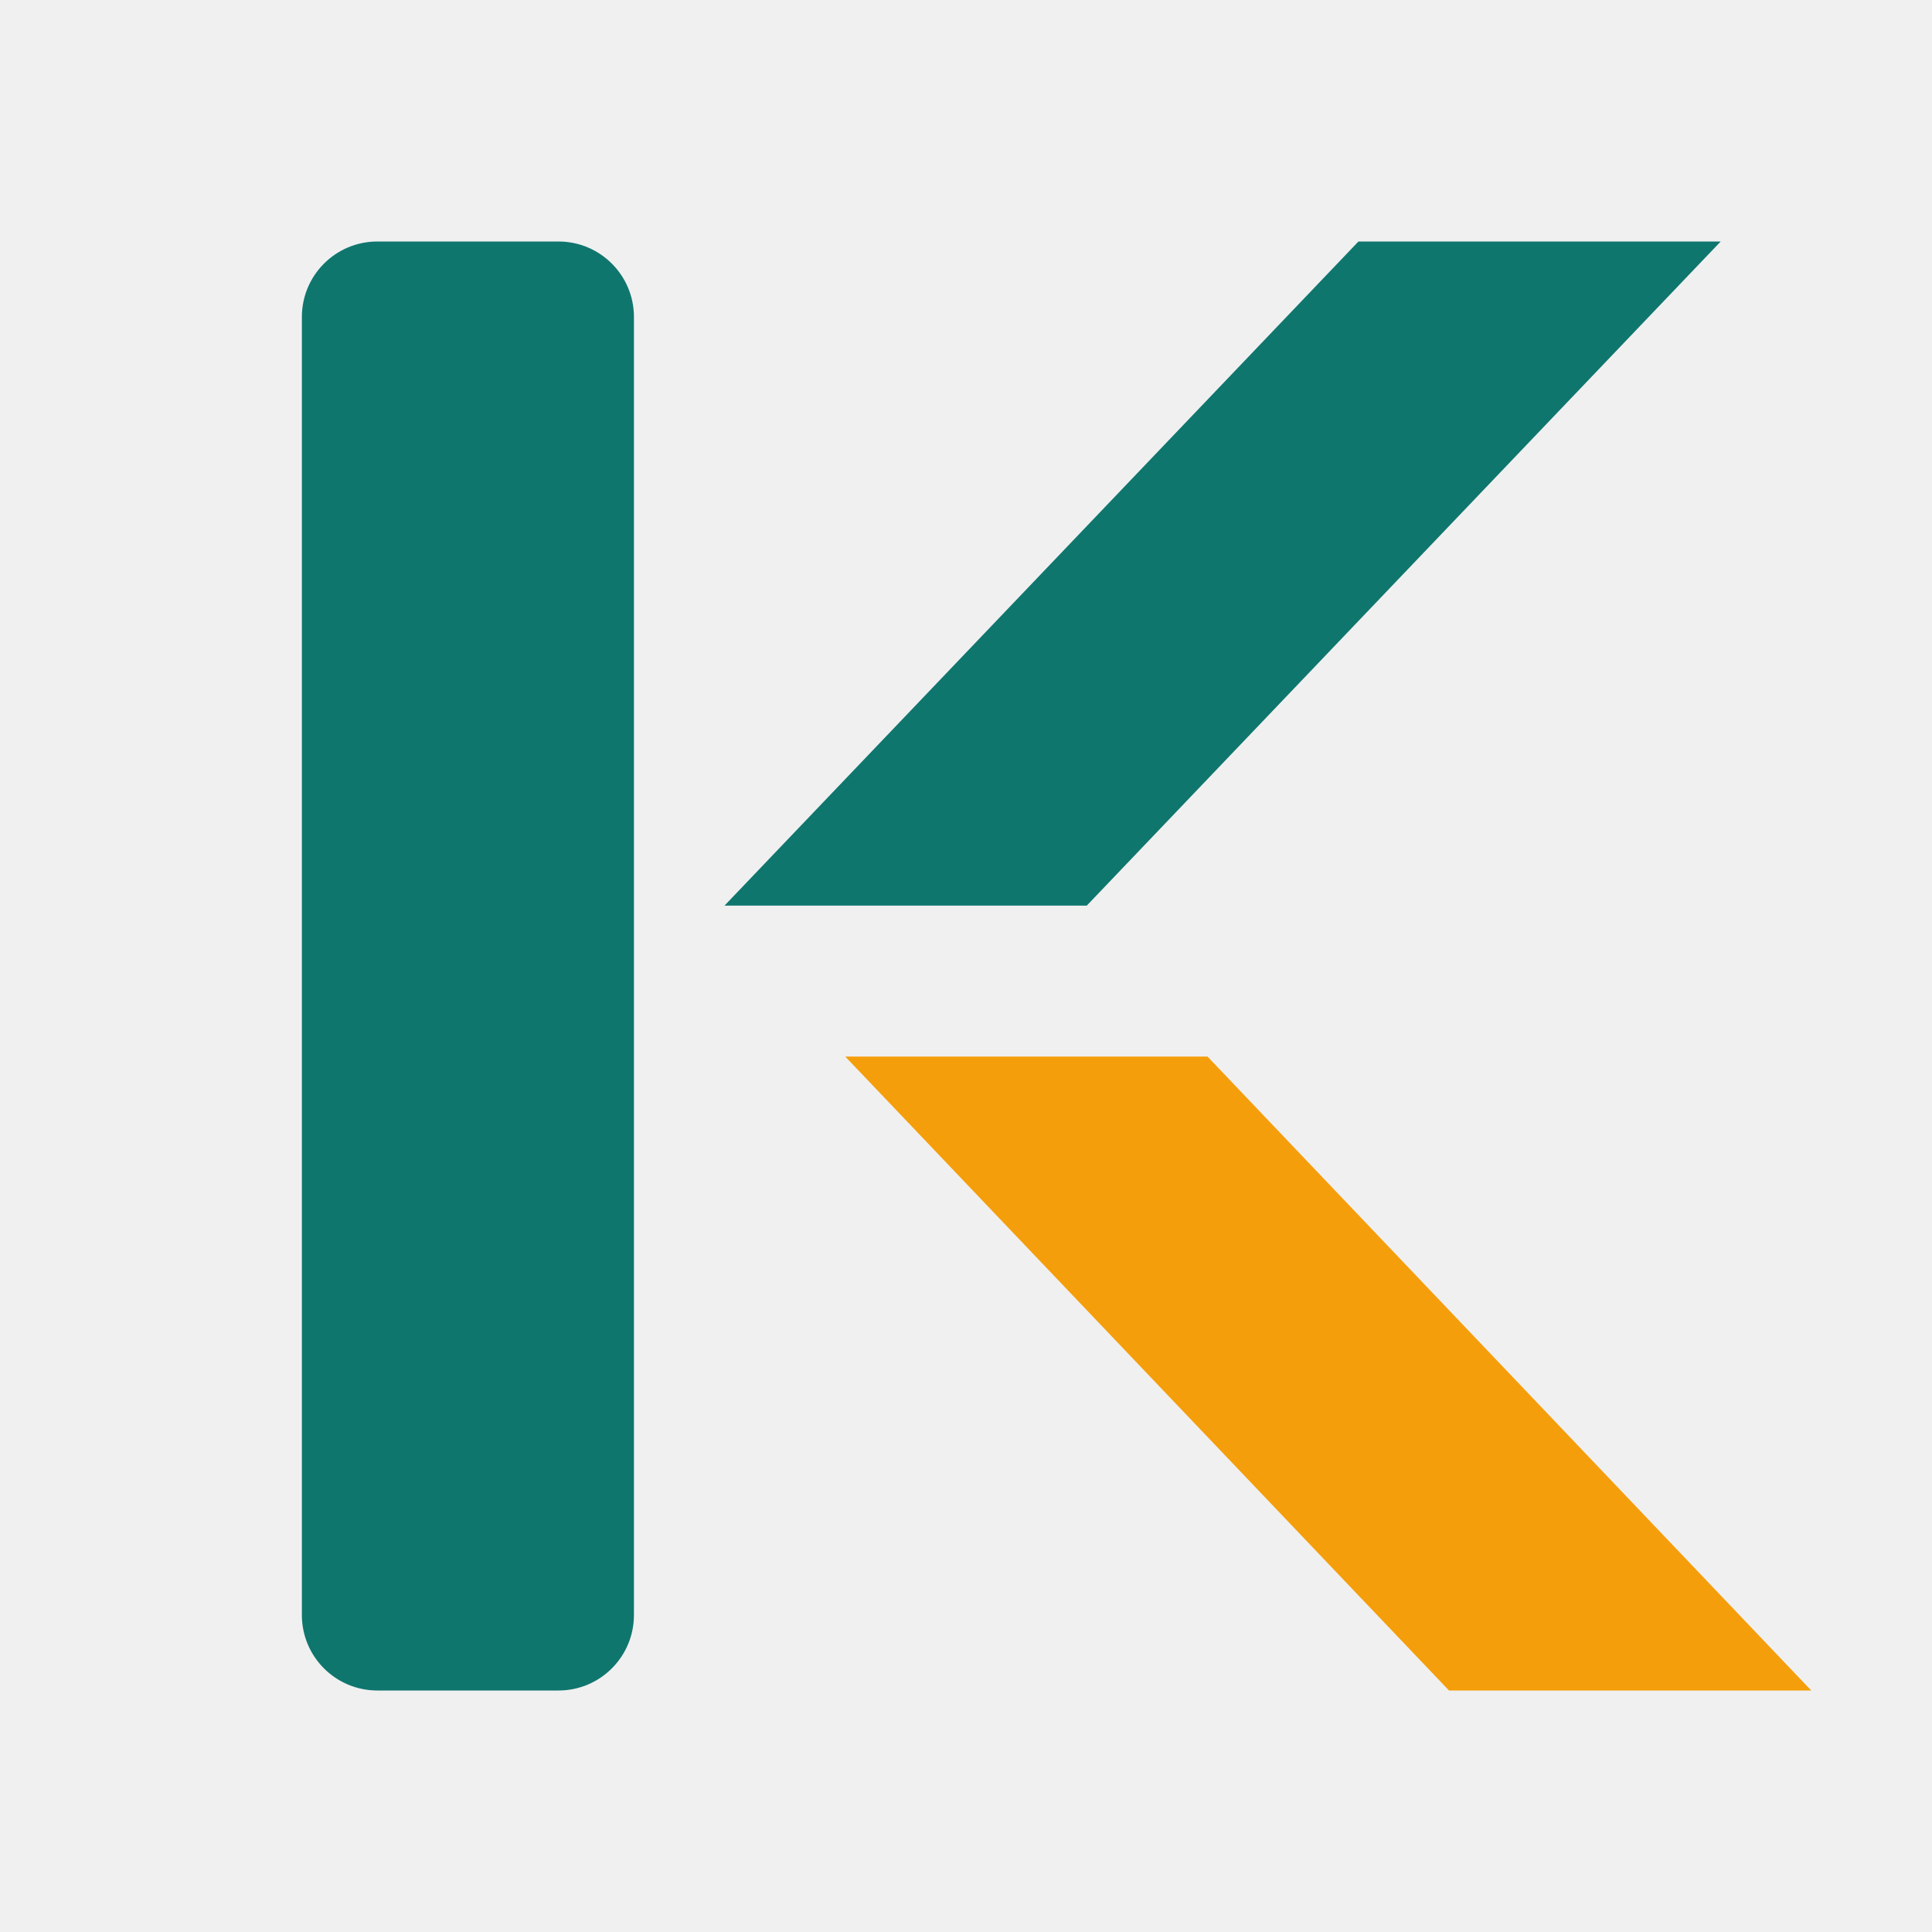
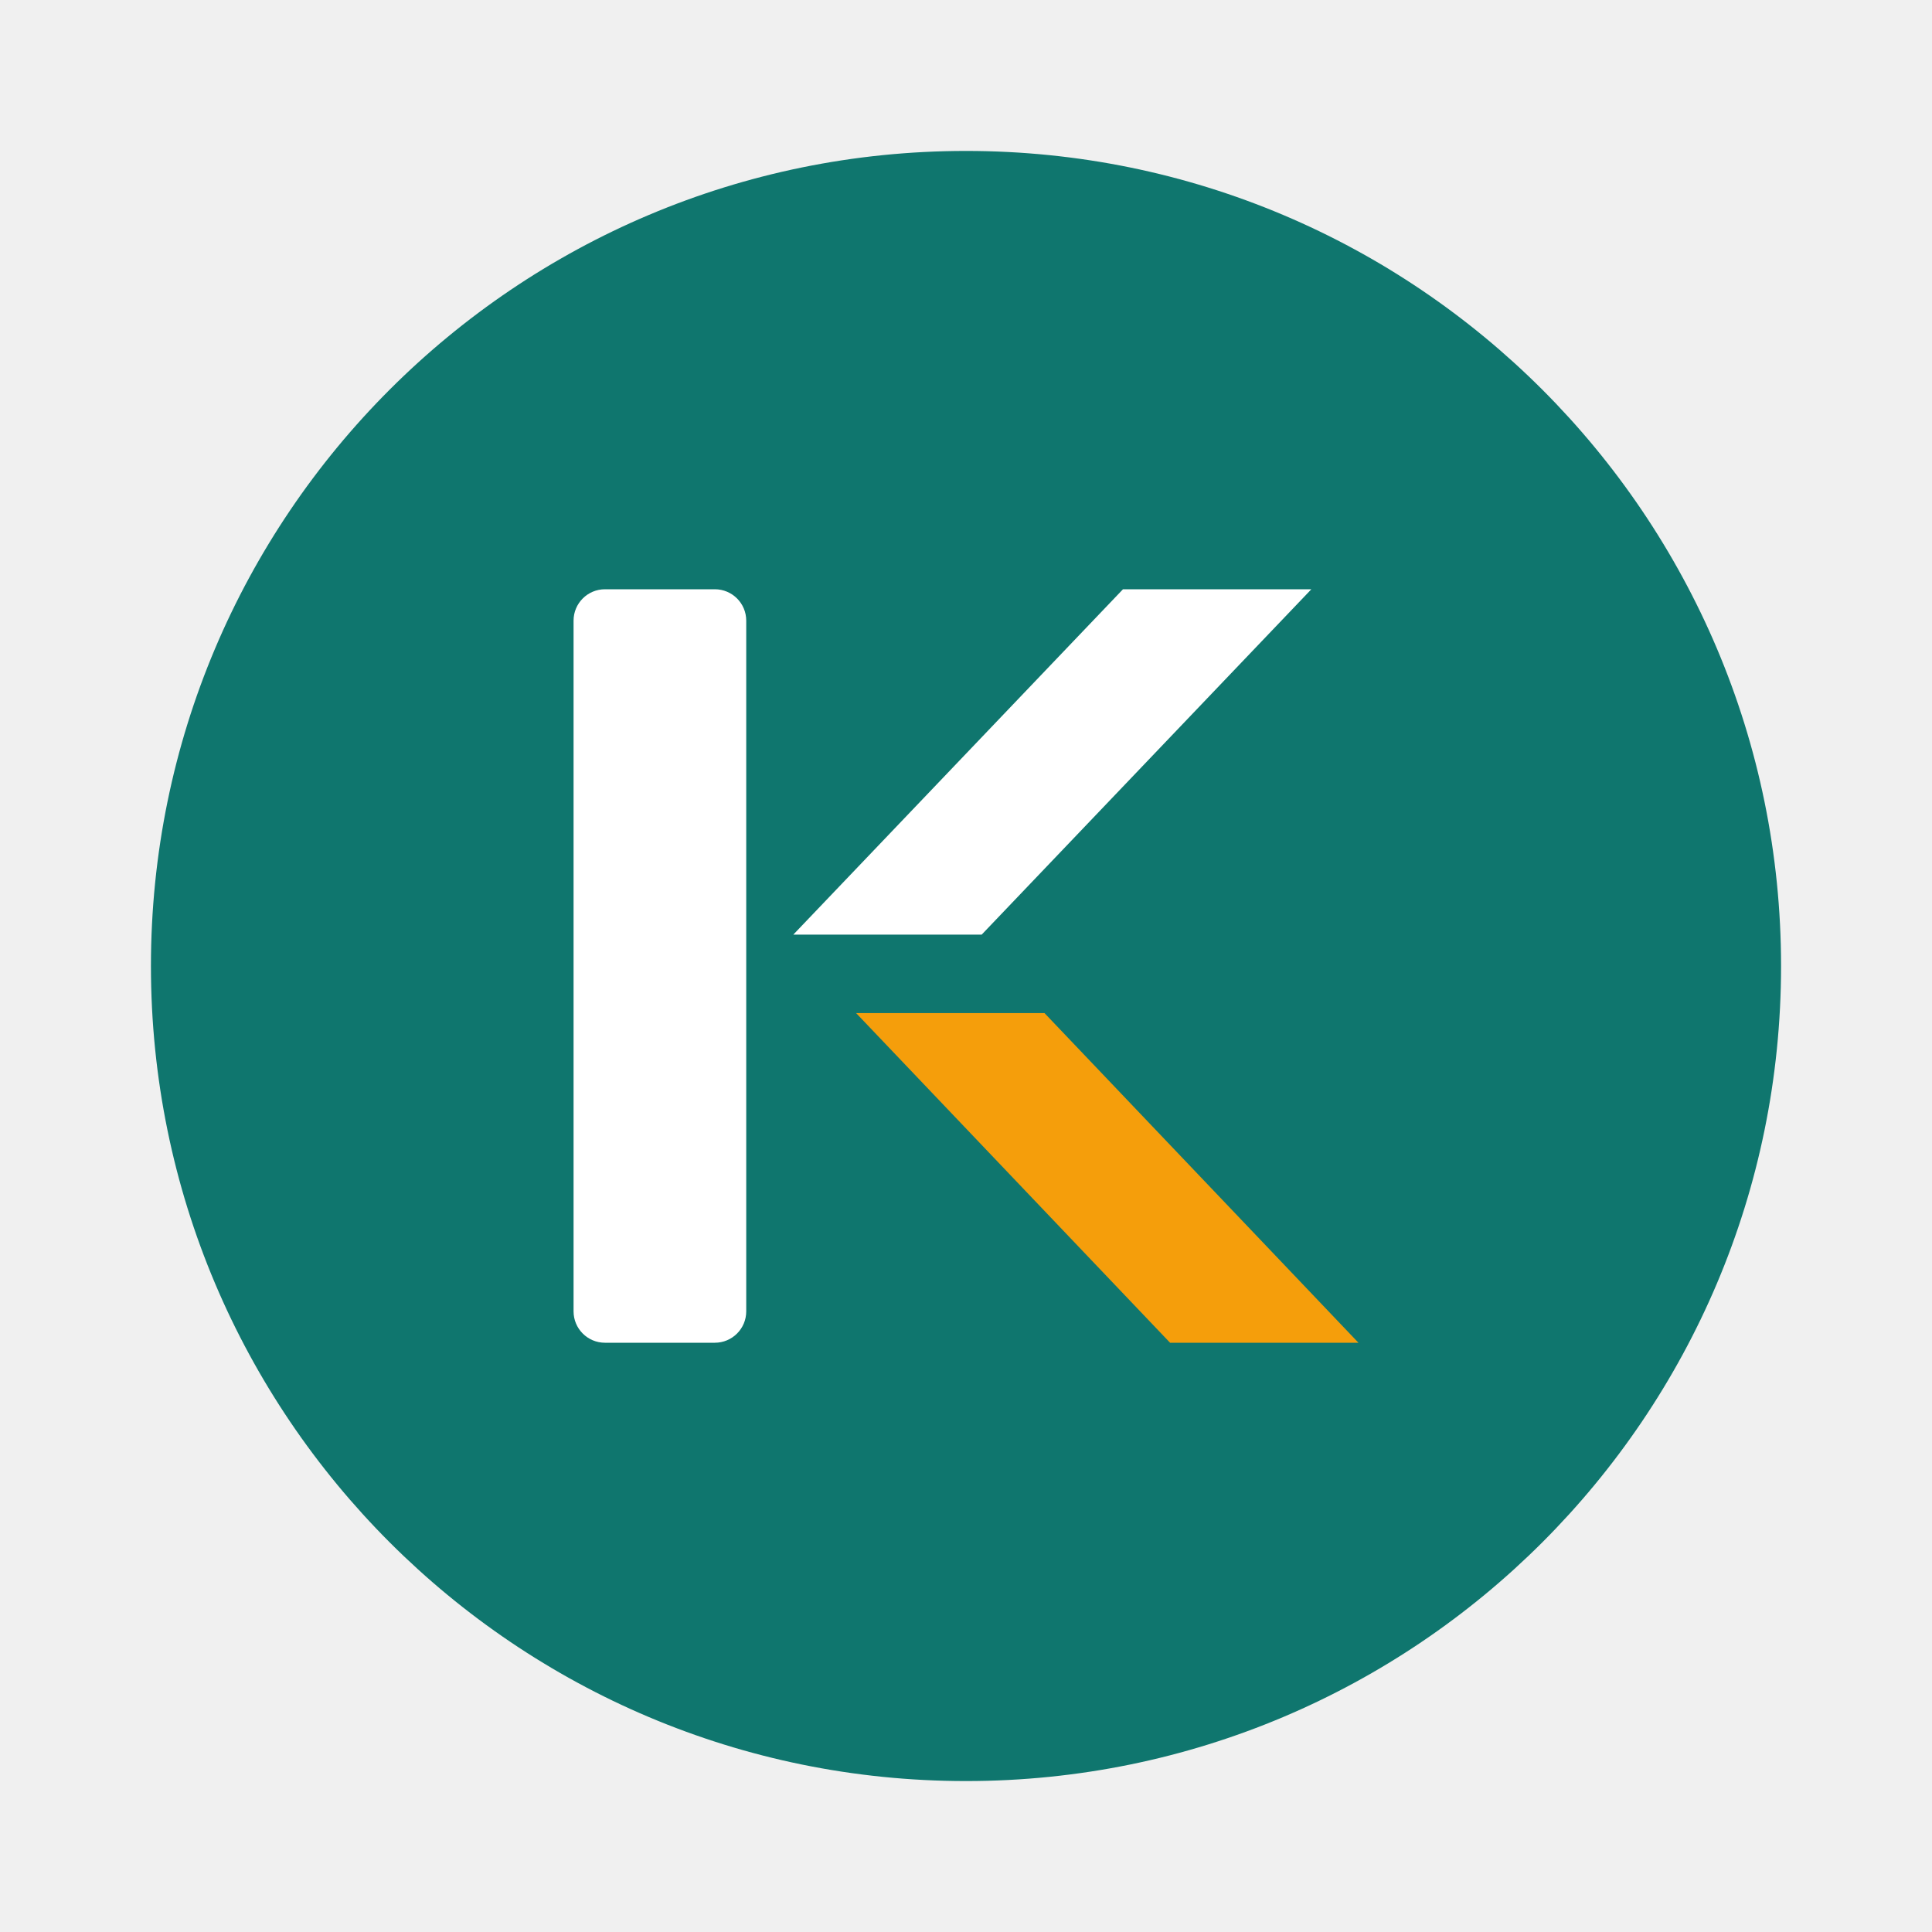
<svg xmlns="http://www.w3.org/2000/svg" viewBox="0 0 64 64">
-   <style>
-     .m { fill: #0f766e; } .a { fill: #f59e0b; }
-     @media (prefers-color-scheme: dark) { .m { fill: #2dd4bf; } .a { fill: #fbbf24; } }
-   </style>
-   <rect x="10" y="8" width="11" height="48" rx="2.5" class="m" />
-   <polygon points="24,30 45,8 57,8 36,30" class="m" />
-   <polygon points="28,35 40,35 60,56 48,56" class="a" />
+   <circle cx="32" cy="32" r="27" fill="#0f766e" />
+   <g transform="translate(32 32) scale(0.52) translate(-35 -32)">
+     <rect x="10" y="8" width="11" height="48" rx="2" fill="#ffffff" />
+     <polygon points="24,30 45,8 57,8 36,30" fill="#ffffff" />
+     <polygon points="28,35 40,35 60,56 48,56" fill="#f59e0b" />
+   </g>
</svg>
